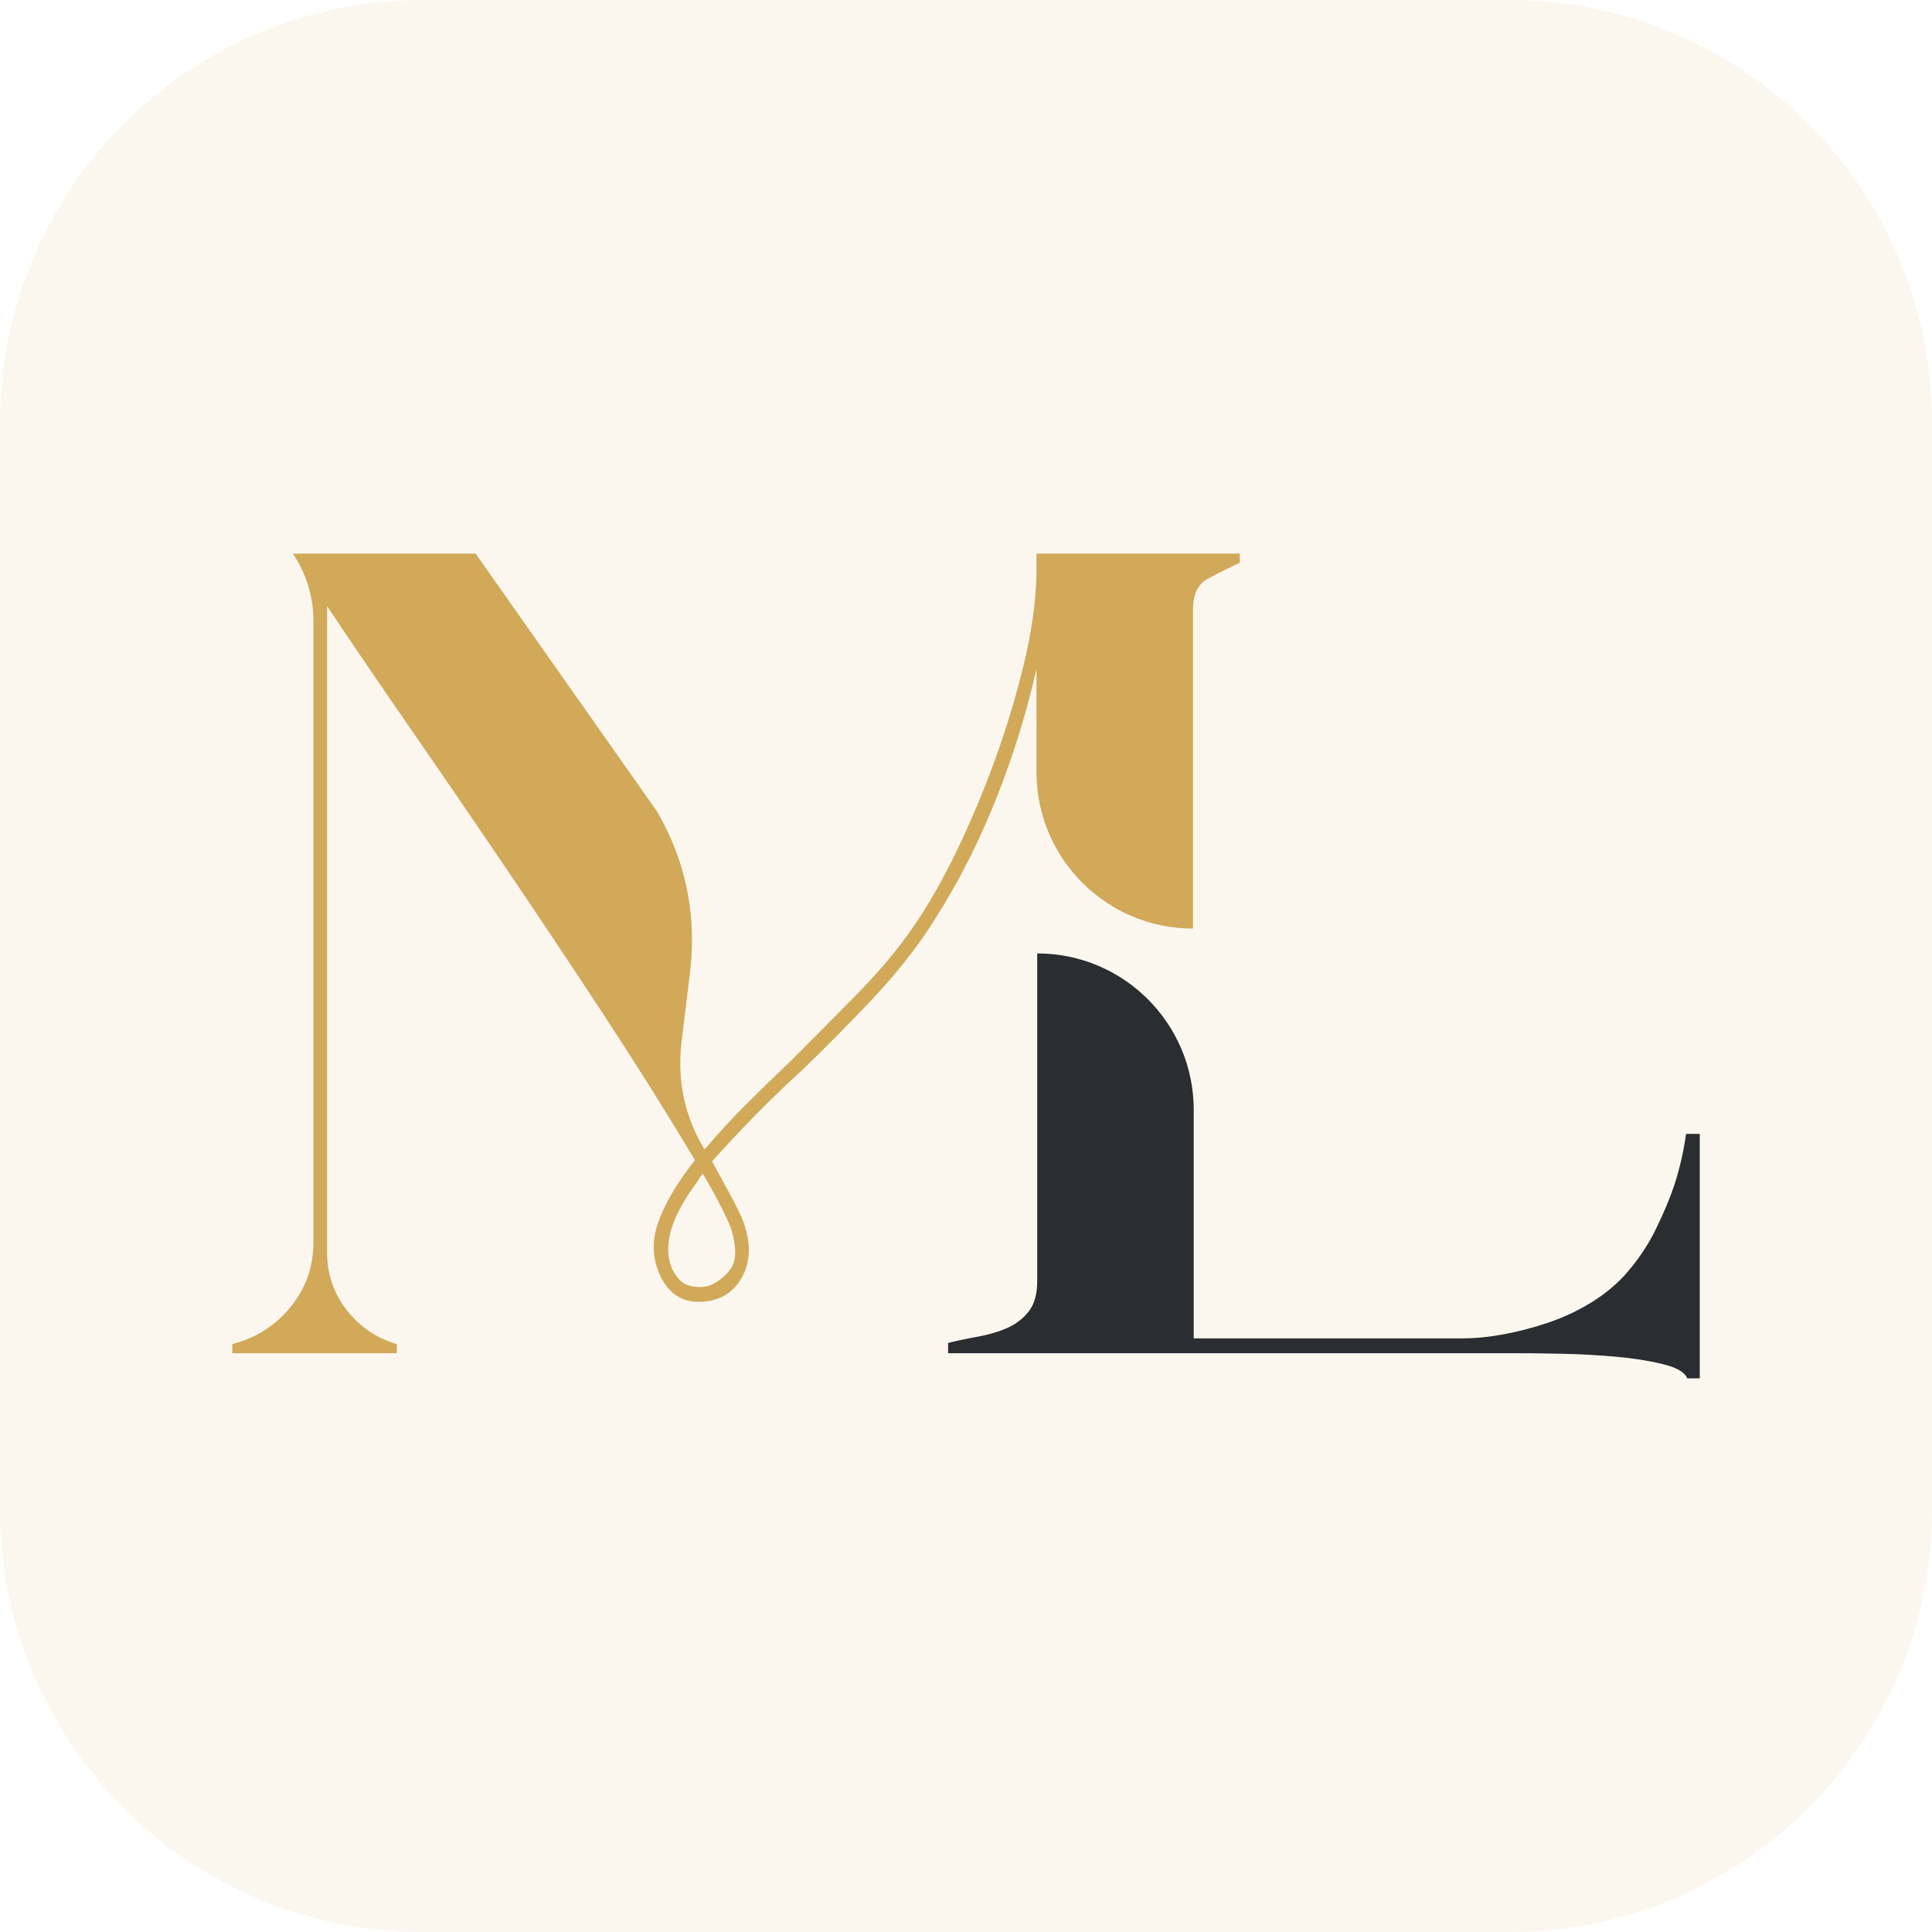
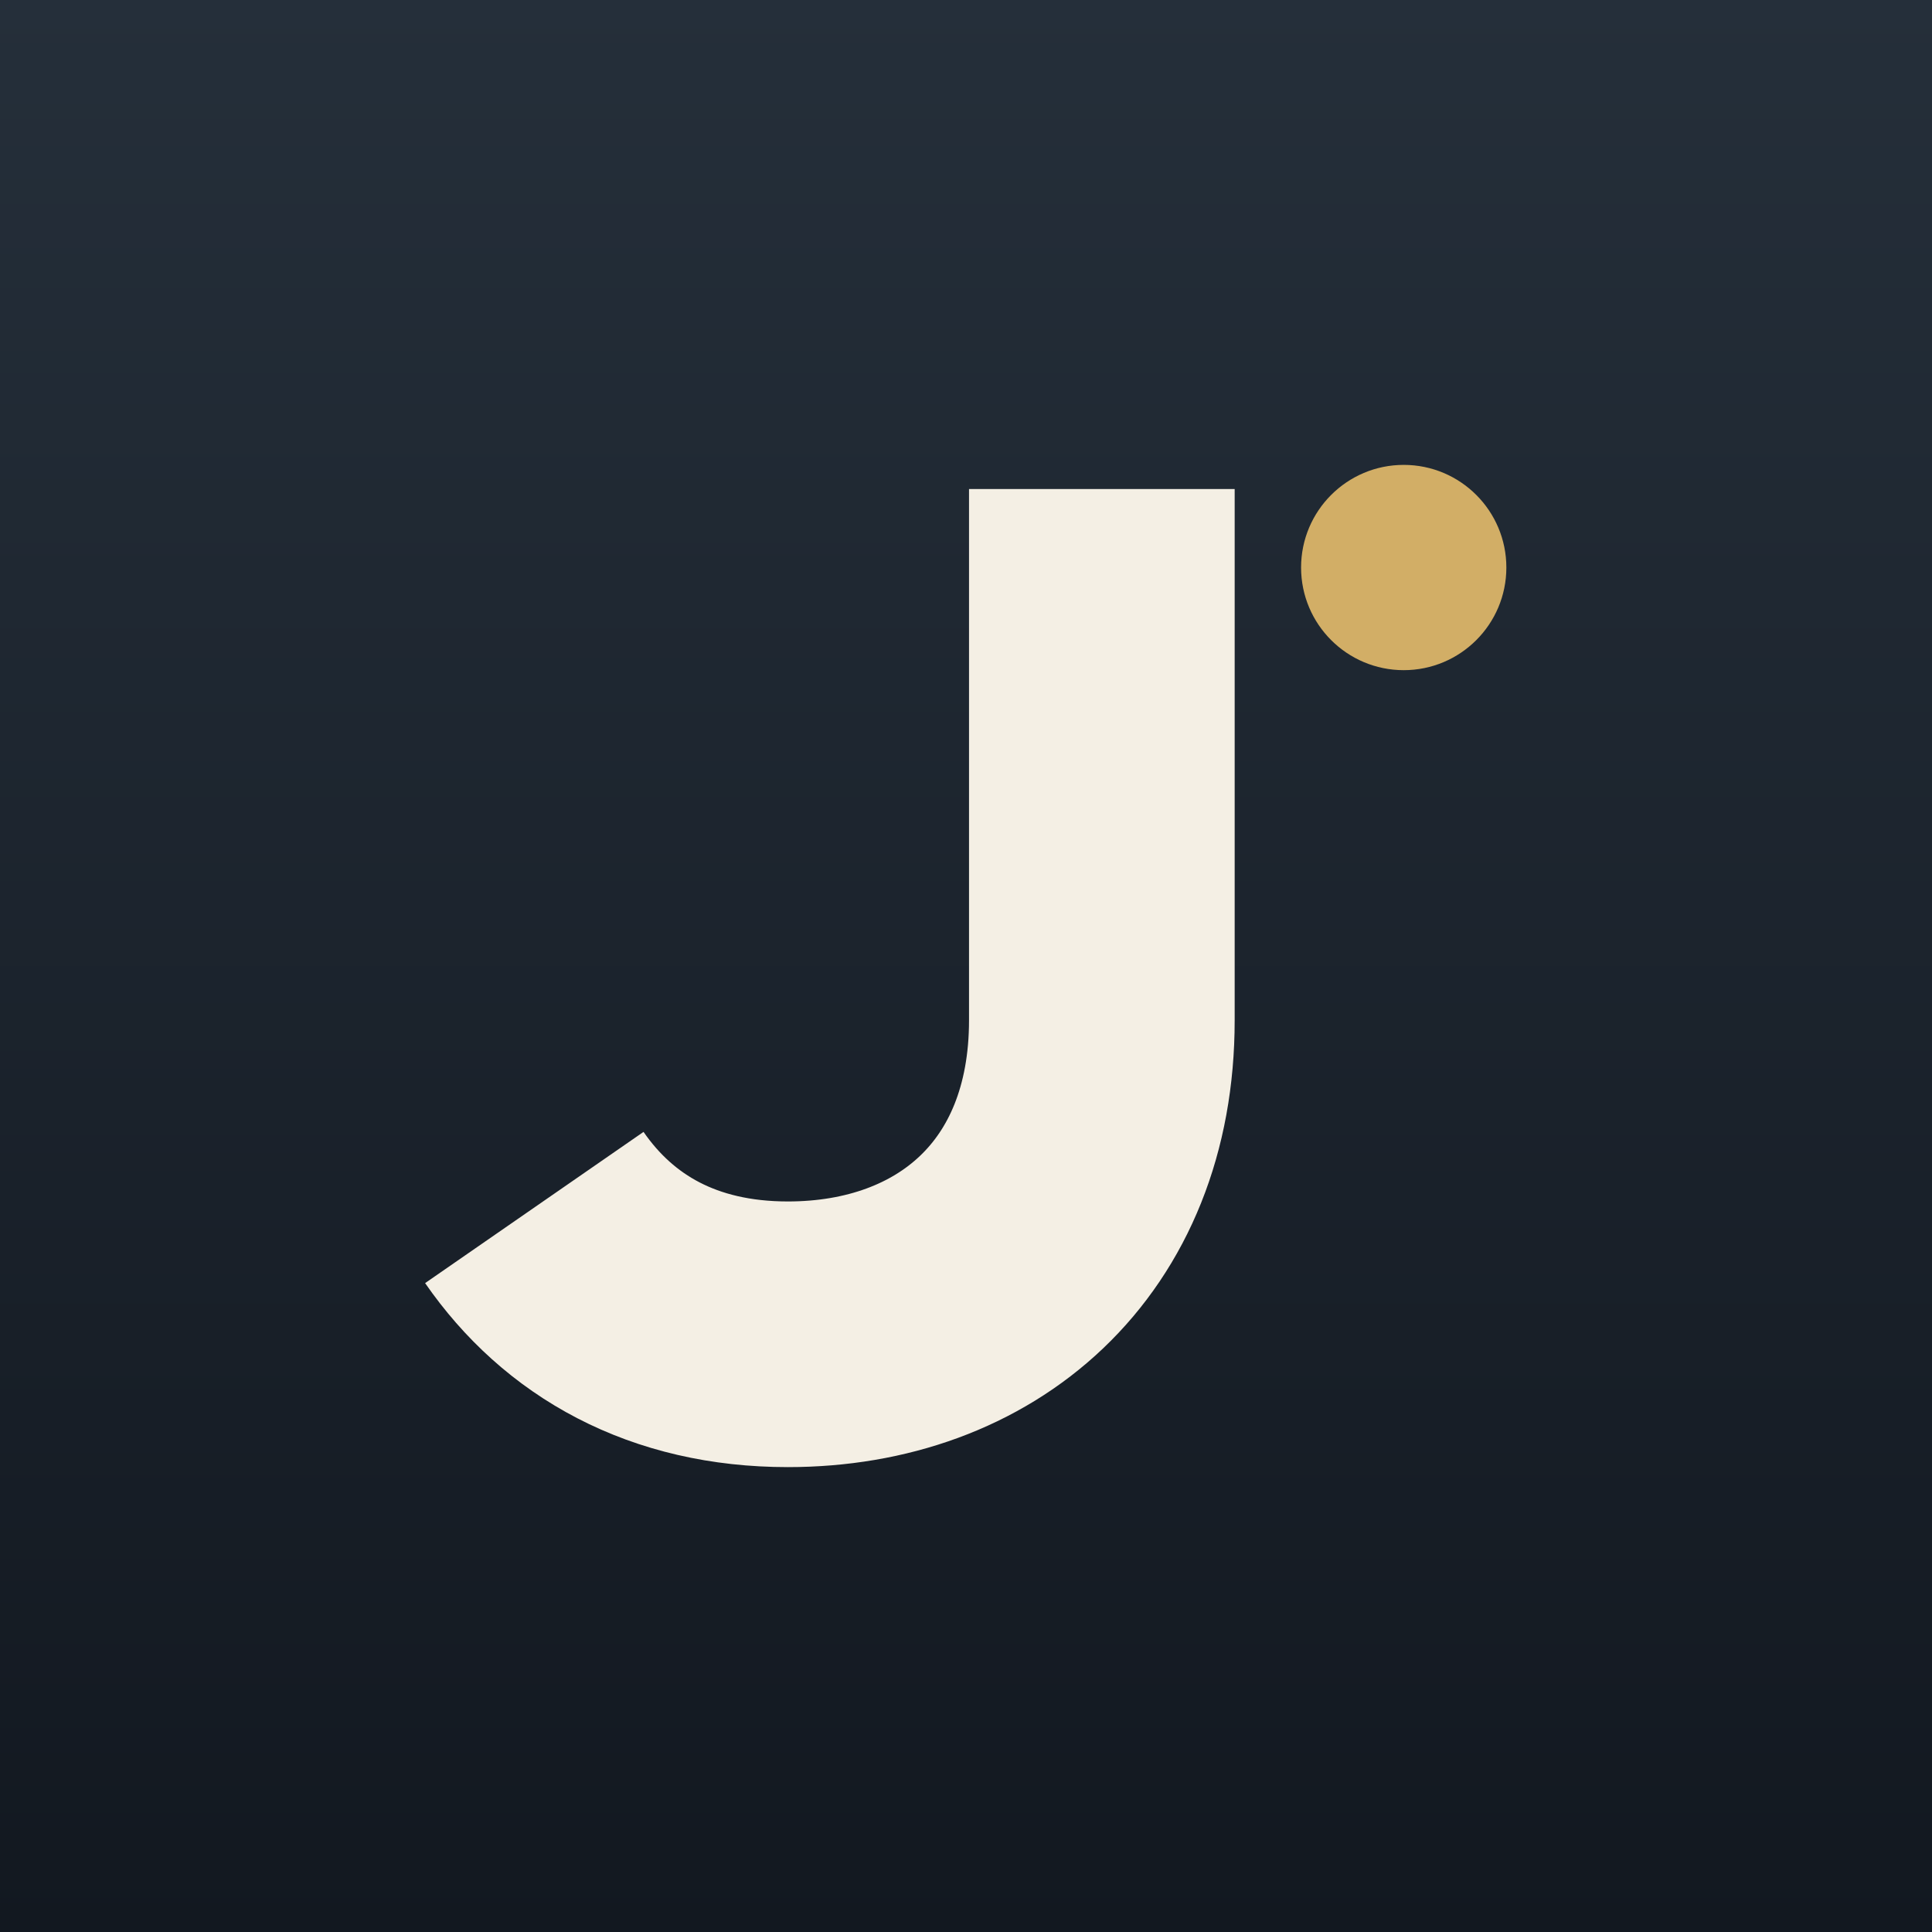
<svg xmlns="http://www.w3.org/2000/svg" viewBox="0 0 512 512">
-   <rect width="512" height="512" rx="112" fill="#FBF7EF" />
-   <svg x="46" y="46" width="420" height="420" viewBox="1503 -694 18750 11146">
-     <path fill="#D1A958" d="M7988.69 7743.86c58.46,117.35 96.74,202.54 114.96,256.98 62.9,216.08 58.46,371.28 -13.6,466.17 -72.25,94.48 -157.78,160.08 -256.75,195.89 -72.25,18.22 -146.53,18.22 -222.97,0 -76.74,-18.03 -141.84,-76.5 -195.87,-175.63 -135.39,-270.35 -40.69,-621.79 283.69,-1054.37 17.8,-35.64 40.43,-67.38 67.57,-94.51 89.81,153.35 164.27,288.31 222.97,405.48l0 -0.01zm3723.24 -7743.86l0 256.75c-9.1,324.57 -58.7,673.57 -148.73,1047.29 -90.03,374.1 -202.54,748.03 -337.68,1122.01 -135.2,373.91 -286.16,734.24 -452.87,1081.08 -166.72,346.78 -340.14,651.09 -520.2,912.08 -180.25,261.48 -398.79,522.66 -655.59,784.09 -256.75,261.42 -515.78,522.47 -776.96,783.65 -189.16,180.32 -371.7,358.17 -547.52,533.8 -175.63,175.82 -335.69,349.41 -479.77,520.39l-13.35 0c-225.42,-378.36 -315.46,-788.27 -270.35,-1229.83l108.06 -891.9c72.07,-666.66 -58.65,-1288.28 -391.95,-1865.14l-2148.63 -3054.26 -2162.58 0c162.28,243.4 243.45,509.25 243.45,797.37l0 7351.98c0,288.31 -90.27,542.83 -270.35,763.65 -180.3,220.92 -410.17,367.2 -689.38,439.27l0 108.01 1946.28 0 0 -108.01c-243.38,-72.07 -441.66,-207.38 -594.66,-405.5 -153.35,-198.1 -229.85,-423.51 -229.85,-675.83l0 -7649.21c288.31,432.44 615.09,912.16 979.9,1439.24 364.81,527.09 741.01,1076.65 1128.46,1648.68 387.28,572.38 774.74,1153.32 1162.25,1743.55 387.28,590.24 747.84,1164.65 1081.27,1723.14 -207.4,261.42 -351.46,504.39 -432.56,729.62 -81.18,225.37 -72.25,441.68 27.07,648.88 98.96,198.28 247.7,297.24 445.98,297.24 225.01,0 391.96,-87.82 499.96,-263.45 108.06,-175.65 126.1,-380.57 54.03,-614.92 -18.2,-72 -63.13,-175.82 -134.96,-310.95 -72.42,-134.98 -158.02,-292.64 -256.75,-472.89 152.94,-171.2 317.43,-346.84 493.06,-527.09 175.65,-180.06 367.1,-365.05 574.49,-553.99 270.28,-261.42 533.73,-527.33 790.55,-797.42 256.75,-270.53 475.03,-536.19 655.35,-797.44 315.45,-468.39 583.33,-970.8 804.27,-1506.82 220.56,-536.19 393.98,-1083.48 520.25,-1642.14l0 1219.81c0,1022.55 828.96,1851.56 1851.56,1851.56l0 -3774.1c0,-180.08 58.48,-301.91 175.65,-364.81 116.93,-62.96 243.21,-126.28 378.34,-189.18l0 -108.25 -2405.55 0 0.01 -0.01z" />
-     <path fill="#2A2E30" d="M19396.85 6865.3c-26.9,198.52 -72.25,396.8 -135.15,594.68 -54.03,162.27 -128.32,340.12 -223.02,533.97 -94.46,193.85 -218.52,376.37 -371.64,547.35 -117.18,126.22 -254.78,236.32 -412.2,331.02 -157.61,94.7 -324.31,171.15 -499.96,229.85 -175.87,58.65 -349.24,103.58 -520.44,134.96 -171.15,31.75 -333.43,47.32 -486.59,47.32l-3175.74 0 0 -2702.85c0,-1022.55 -828.94,-1851.56 -1851.56,-1851.56l0 0 0 3878.82c0,153.35 -33.79,272.55 -101.42,358.15 -67.57,85.55 -153.35,150.91 -256.75,195.84 -103.8,45.34 -218.52,79.13 -344.55,101.36 -126.28,22.7 -243.21,47.14 -351.46,74.27l0 121.78 6797.74 0c117.18,0 277.17,2.04 479.77,6.71 202.71,4.26 407.7,15.59 615.1,33.79 206.96,18.03 393.91,47.32 560.63,87.82 166.77,40.43 263.69,96.92 290.77,168.92l148.56 0 0 -2892.21 -162.1 0 0.01 0.01z" />
-   </svg>
+   <defs>
+     <linearGradient id="g" x1="0" y1="0" x2="0" y2="1">
+       <stop offset="0" stop-color="#252F3A" />
+       <stop offset="1" stop-color="#121820" />
+     </linearGradient>
+   </defs>
+   <rect width="512" height="512" fill="url(#g)" />
+   <g transform="translate(256 256) scale(.8) translate(-247 -282)">
+     <path d="M292 124 V300 C292 366 247 404 188 404 C150 404 122 388 104 362" fill="none" stroke="#F4EFE4" stroke-width="88" stroke-linecap="butt" stroke-linejoin="round" />
+     <circle cx="392" cy="150" r="34" fill="#D2AE66" />
+   </g>
</svg>
